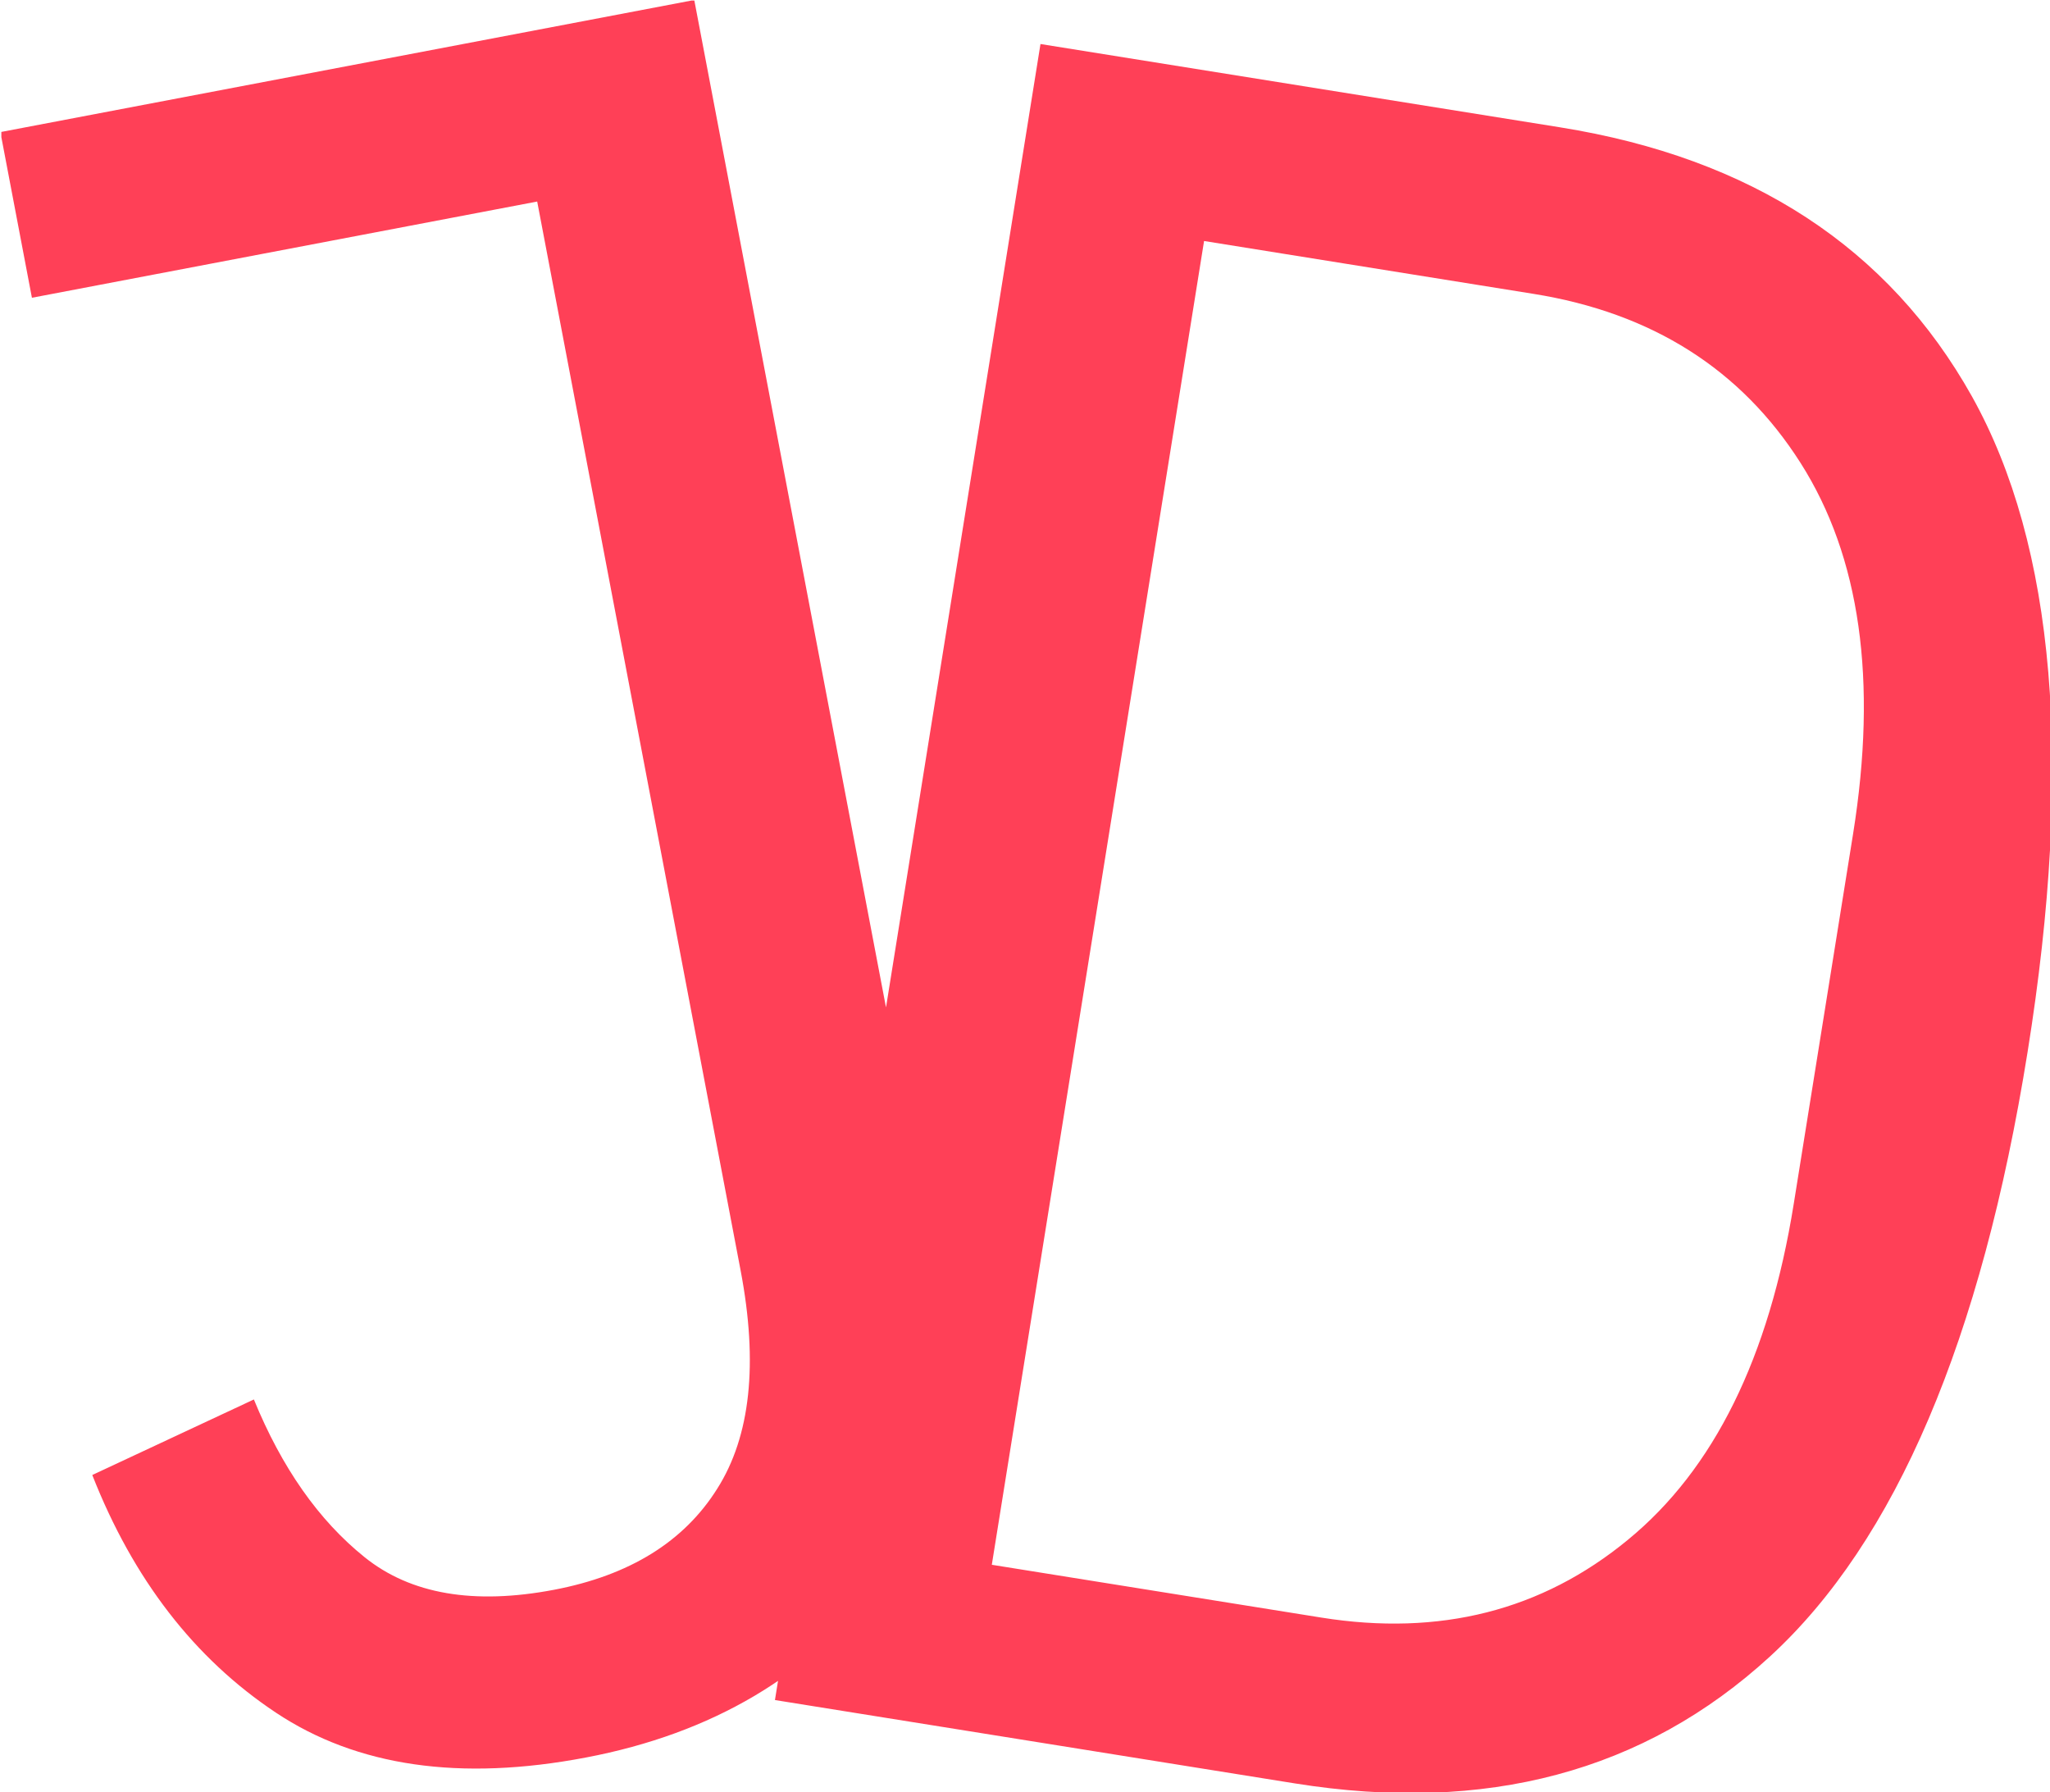
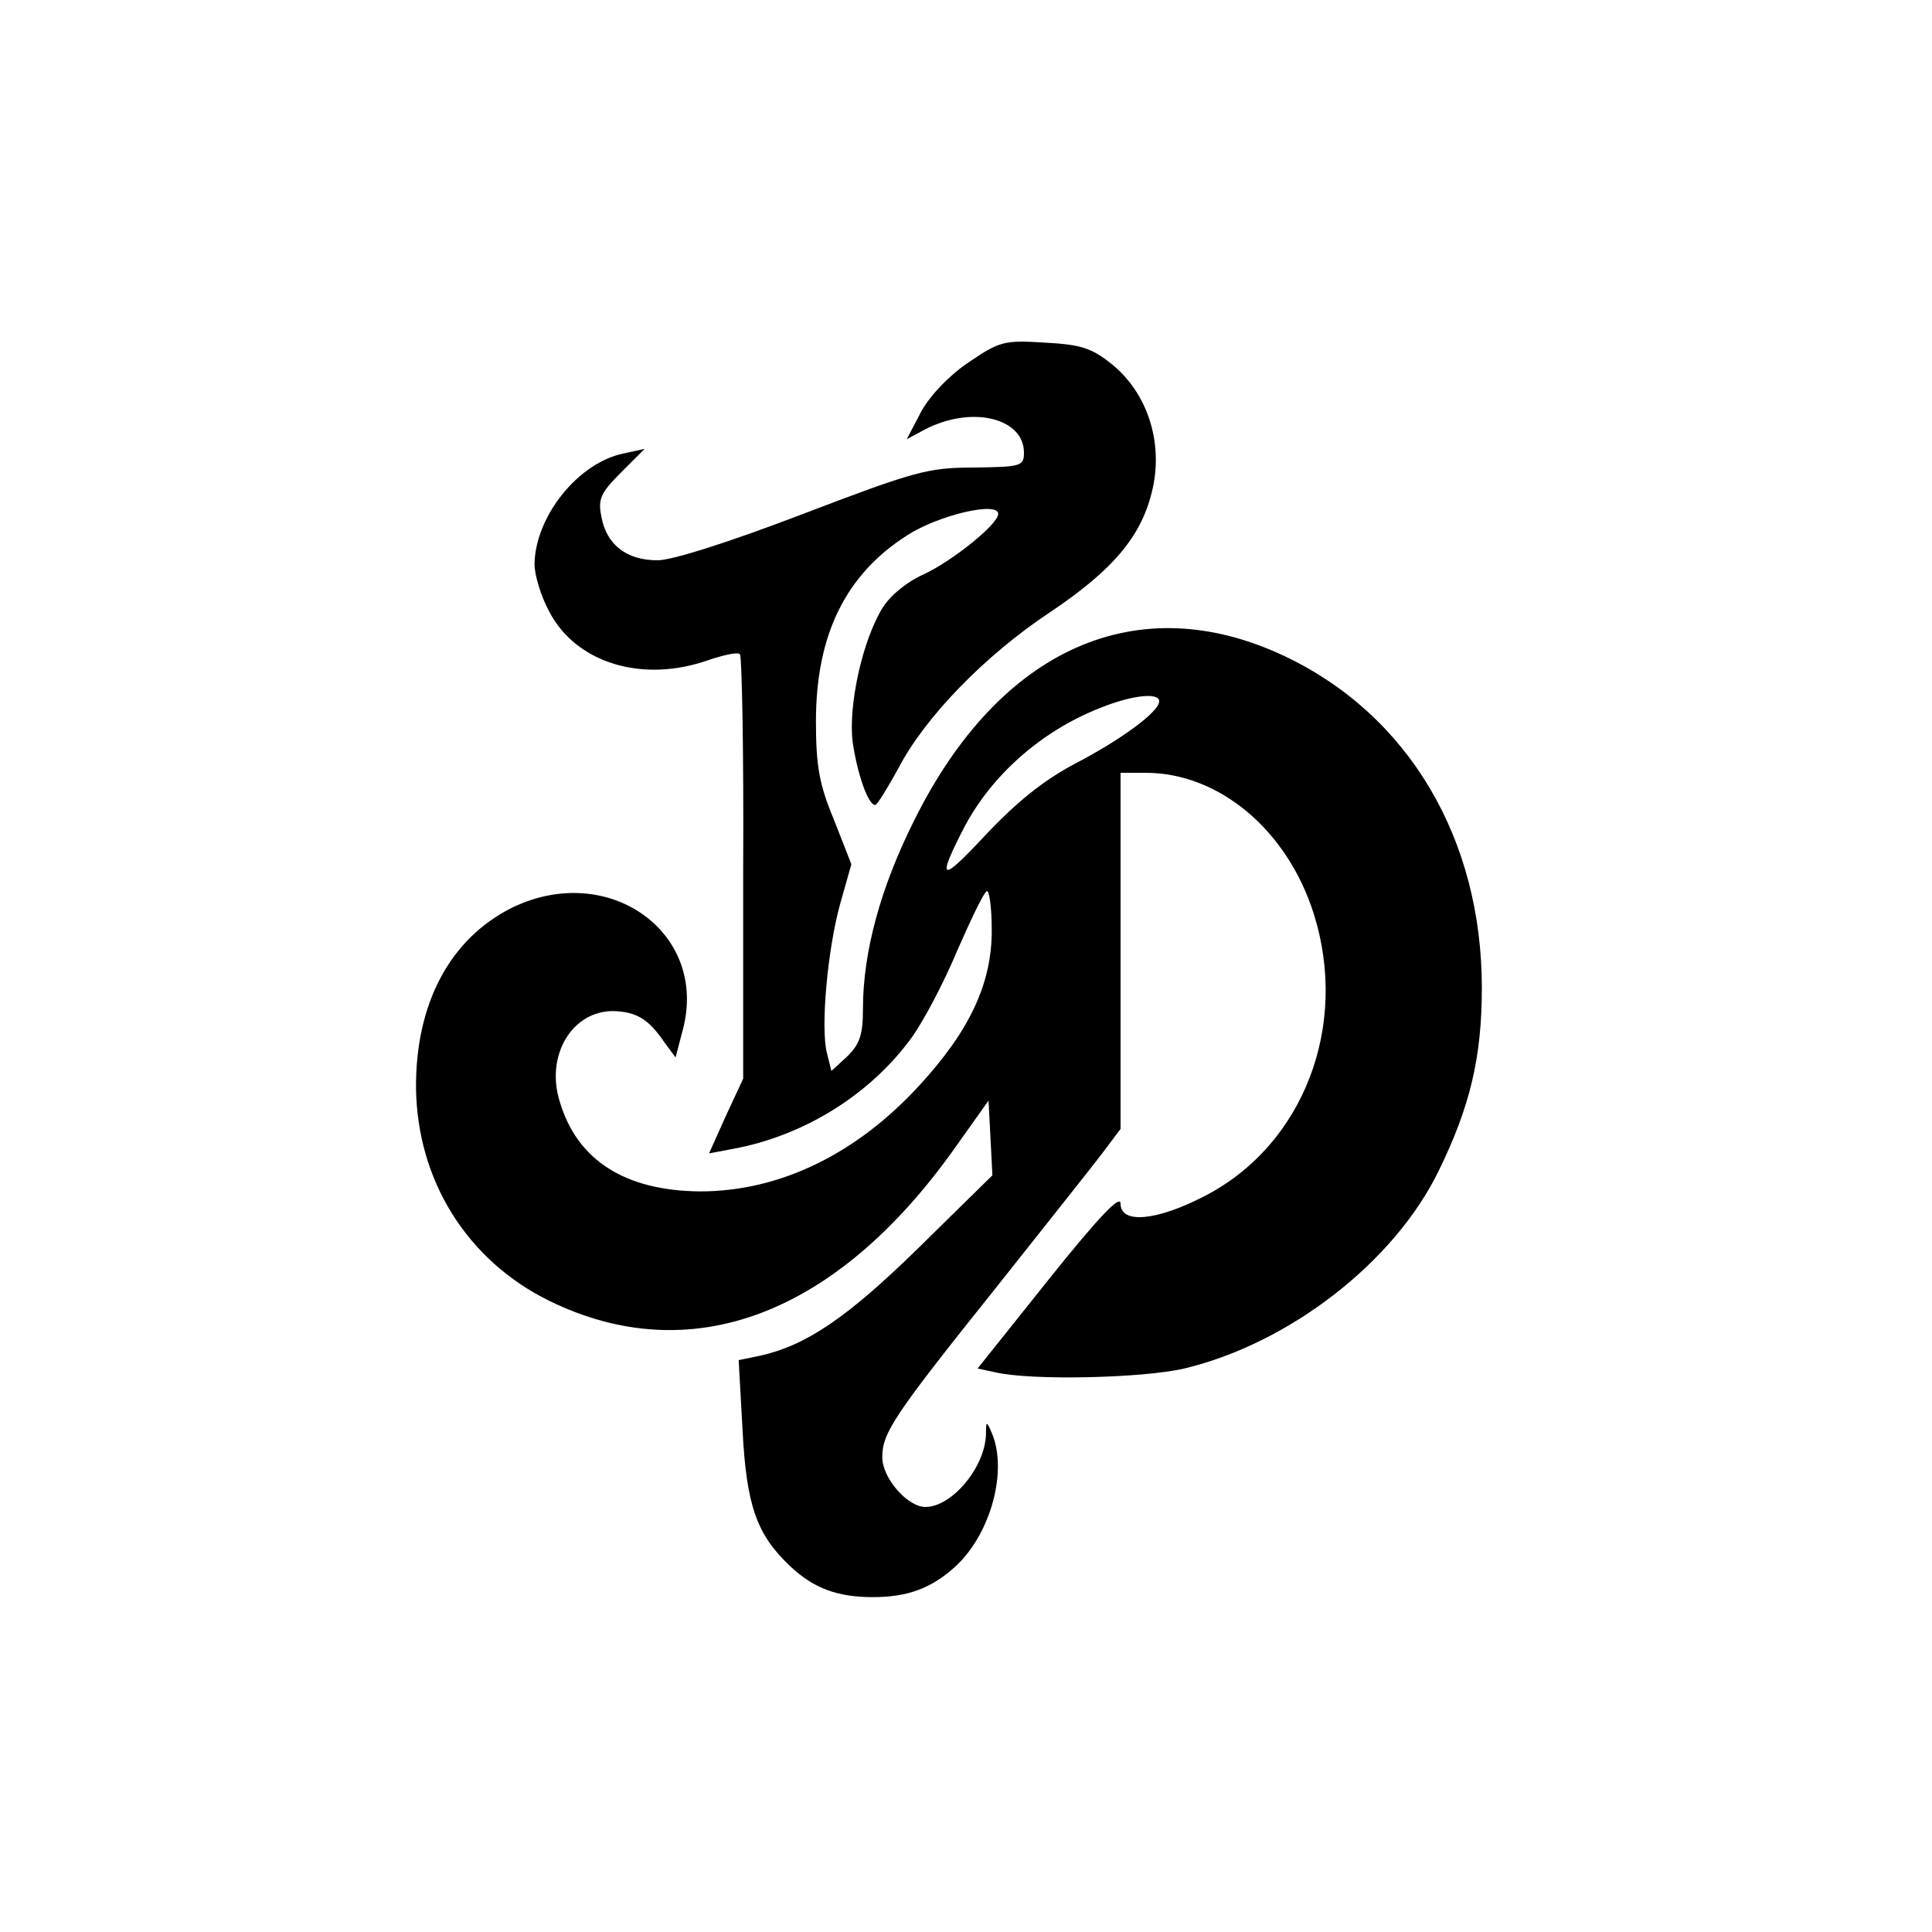
- <svg xmlns="http://www.w3.org/2000/svg" version="1.1" width="1000" height="874" viewBox="0 0 1000 874">
-   <g transform="matrix(1,0,0,1,0.6595236,0.2672783)">
-     <svg viewBox="0 0 374 327" data-background-color="#282634" preserveAspectRatio="xMidYMid meet" height="874" width="1000">
-       <g id="tight-bounds" transform="matrix(1,0,0,1,-0.2466618,-0.1)">
-         <svg viewBox="0 0 374.493 327.2" height="327.2" width="374.493">
-           <g>
-             <svg viewBox="0 0 374.493 327.2" height="327.2" width="374.493">
-               <g>
-                 <svg viewBox="0 0 374.493 327.2" height="327.2" width="374.493">
-                   <g id="textblocktransform">
-                     <svg viewBox="0 0 374.493 327.2" height="327.2" width="374.493" id="textblock">
-                       <g>
-                         <svg viewBox="0 0 374.493 327.2" height="327.2" width="374.493">
-                           <g transform="matrix(1,0,0,1,0,0)">
-                             <svg width="374.493" viewBox="12.761 -25.465 28.963 25.305" height="327.2" data-palette-color="#ff4057">
-                               <path d="M12.761-23.601l9.794-1.864 3.411 17.918c0.17 0.891 0.177 1.714 0.022 2.469-0.155 0.756-0.453 1.433-0.896 2.034-0.436 0.599-0.998 1.103-1.687 1.512-0.695 0.411-1.489 0.701-2.379 0.87v0c-1.775 0.338-3.233 0.127-4.376-0.633-1.15-0.765-2.014-1.883-2.592-3.354v0l2.281-1.066c0.394 0.963 0.915 1.706 1.564 2.227 0.649 0.521 1.54 0.674 2.672 0.459v0c1.067-0.203 1.835-0.679 2.304-1.426 0.47-0.741 0.58-1.766 0.331-3.077v0l-2.872-15.089-7.132 1.358zM23.694-1.473l3.748-23.371 7.336 1.176c2.699 0.433 4.636 1.699 5.812 3.798 1.175 2.106 1.436 5.19 0.785 9.251v0c-0.651 4.061-1.864 6.905-3.637 8.532-1.773 1.626-4.009 2.223-6.708 1.79v0zM26.755-3.382l4.65 0.745c1.672 0.268 3.115-0.098 4.329-1.098 1.213-0.994 1.993-2.574 2.34-4.739v0l0.838-5.224c0.347-2.166 0.1-3.91-0.741-5.233-0.841-1.323-2.098-2.119-3.77-2.387v0l-4.65-0.746z" opacity="1" transform="matrix(1,0,0,1,0,0)" fill="#ff4057" class="wordmark-text-0" data-fill-palette-color="primary" id="text-0" />
-                             </svg>
-                           </g>
-                         </svg>
-                       </g>
-                     </svg>
-                   </g>
-                 </svg>
-               </g>
-               <g />
-             </svg>
-           </g>
-           <defs />
-         </svg>
-         <rect width="374.493" height="327.2" fill="none" stroke="none" visibility="hidden" />
-       </g>
-     </svg>
+ <svg xmlns="http://www.w3.org/2000/svg" version="1.0" width="300pt" height="300pt" viewBox="0 0 300 300" preserveAspectRatio="xMidYMid meet">
+   <g transform="translate(0,300) scale(0.1,-0.1)" fill="#000000" stroke="none">
+     <path d="M1505 2438 c-30 -20 -59 -50 -74 -76 l-23 -44 28 15 c73 38 154 18 154 -36 0 -21 -5 -22 -78 -23 -71 0 -92 -6 -265 -72 -115 -44 -203 -72 -226 -72 -48 0 -79 24 -87 67 -6 28 -1 38 30 69 l37 37 -32 -7 c-71 -14 -138 -98 -139 -172 0 -17 10 -50 23 -74 42 -80 145 -111 247 -75 24 8 46 13 49 9 3 -3 6 -153 5 -333 l0 -326 -27 -58 -26 -58 37 7 c109 20 212 83 277 172 19 26 51 87 71 135 21 48 41 90 46 93 4 3 8 -24 8 -61 0 -82 -34 -155 -112 -240 -98 -107 -217 -165 -341 -165 -116 1 -191 48 -218 140 -22 71 19 140 83 140 36 -1 55 -12 80 -49 l17 -23 11 42 c41 151 -114 263 -264 191 -97 -48 -151 -149 -150 -281 2 -143 79 -267 207 -330 219 -107 444 -23 628 235 l54 76 3 -58 3 -58 -113 -111 c-112 -110 -176 -153 -247 -169 l-34 -7 6 -108 c6 -118 22 -163 74 -212 36 -34 73 -48 128 -48 55 0 92 14 129 48 55 51 81 149 56 207 -8 19 -9 19 -9 -3 -2 -51 -53 -112 -94 -112 -28 0 -67 45 -67 77 0 38 17 64 177 264 76 96 151 190 166 210 l27 36 0 276 0 277 39 0 c114 0 220 -89 261 -219 55 -174 -16 -359 -169 -438 -75 -39 -131 -44 -131 -12 0 15 -35 -22 -111 -117 l-111 -139 28 -6 c56 -13 229 -9 293 6 163 39 326 165 395 307 49 100 67 177 67 284 0 232 -114 424 -306 515 -228 108 -443 13 -576 -256 -52 -104 -79 -204 -79 -291 0 -41 -5 -55 -24 -74 l-25 -23 -7 28 c-10 39 1 162 21 233 l17 60 -27 69 c-23 55 -28 84 -28 153 0 134 46 228 142 289 48 31 141 53 141 33 0 -16 -71 -73 -116 -94 -25 -11 -51 -32 -63 -51 -32 -51 -54 -153 -47 -209 7 -49 24 -98 35 -98 3 0 19 26 36 57 41 79 134 175 235 242 100 67 144 120 160 193 16 73 -9 148 -63 192 -32 26 -49 31 -105 34 -62 4 -70 2 -117 -30z m295 -527 c0 -16 -58 -59 -131 -97 -49 -26 -90 -59 -140 -112 -68 -73 -75 -71 -33 11 43 83 121 152 213 188 50 20 91 24 91 10z" />
  </g>
</svg>
